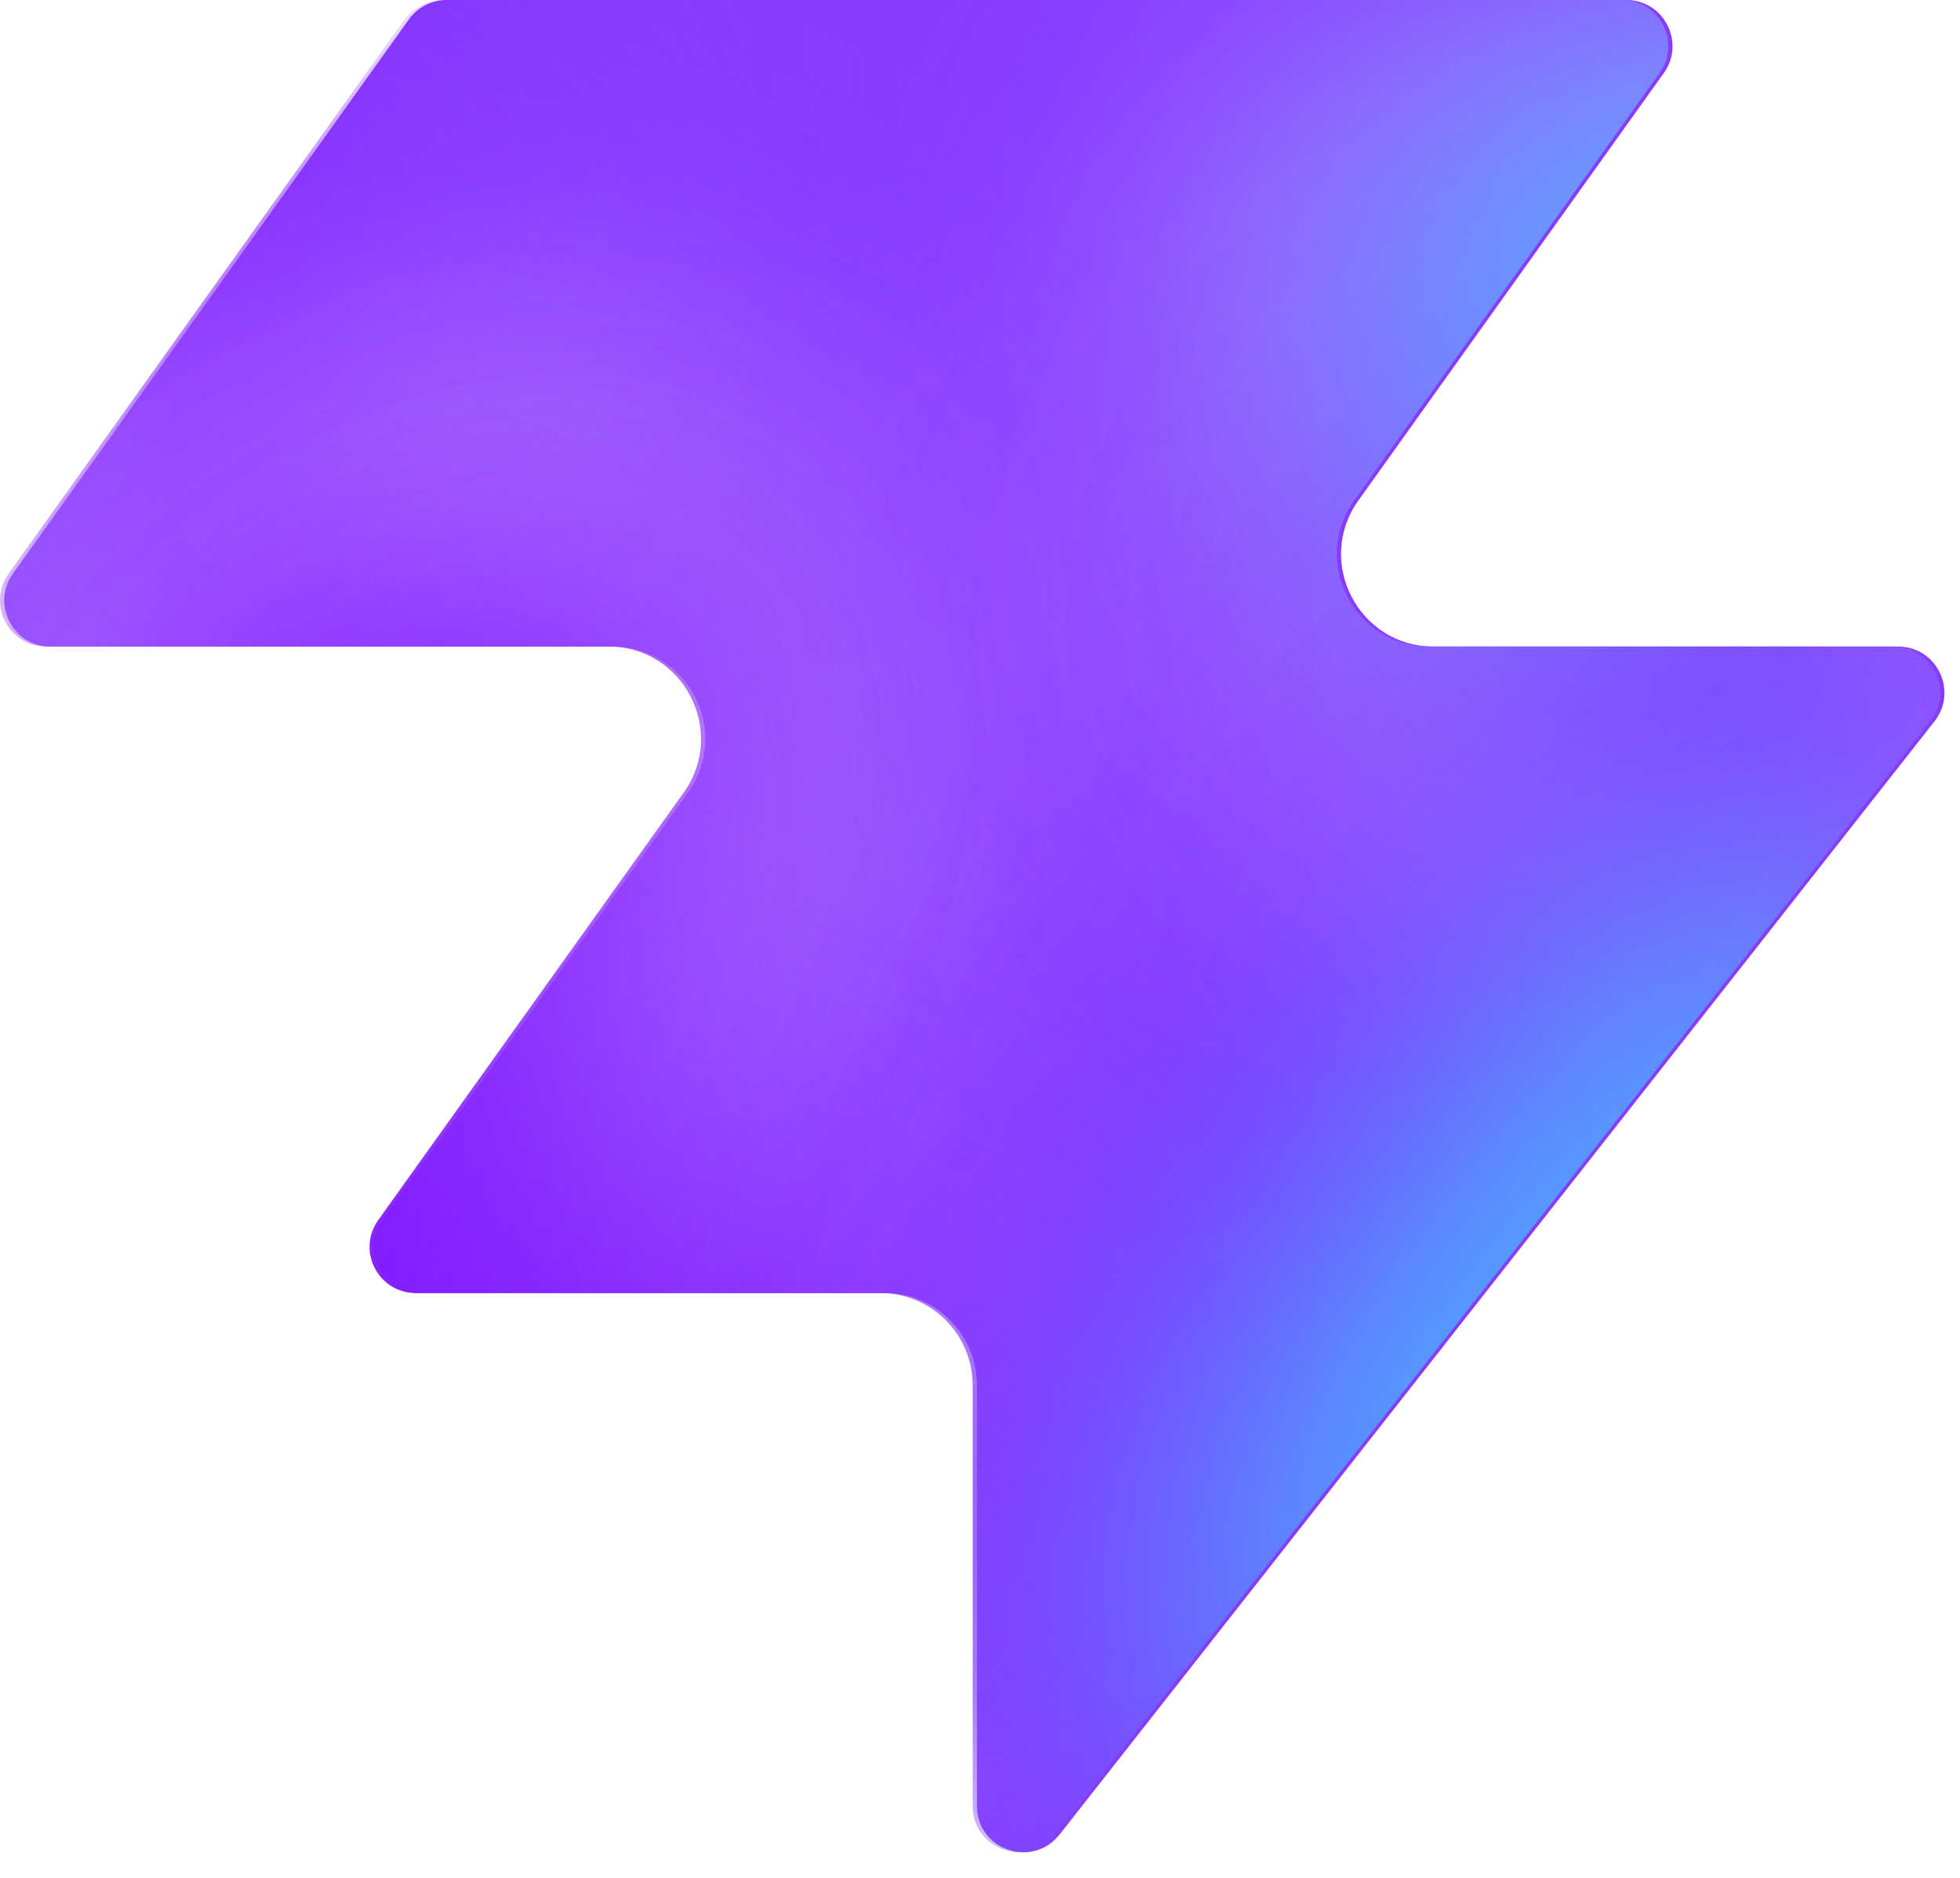
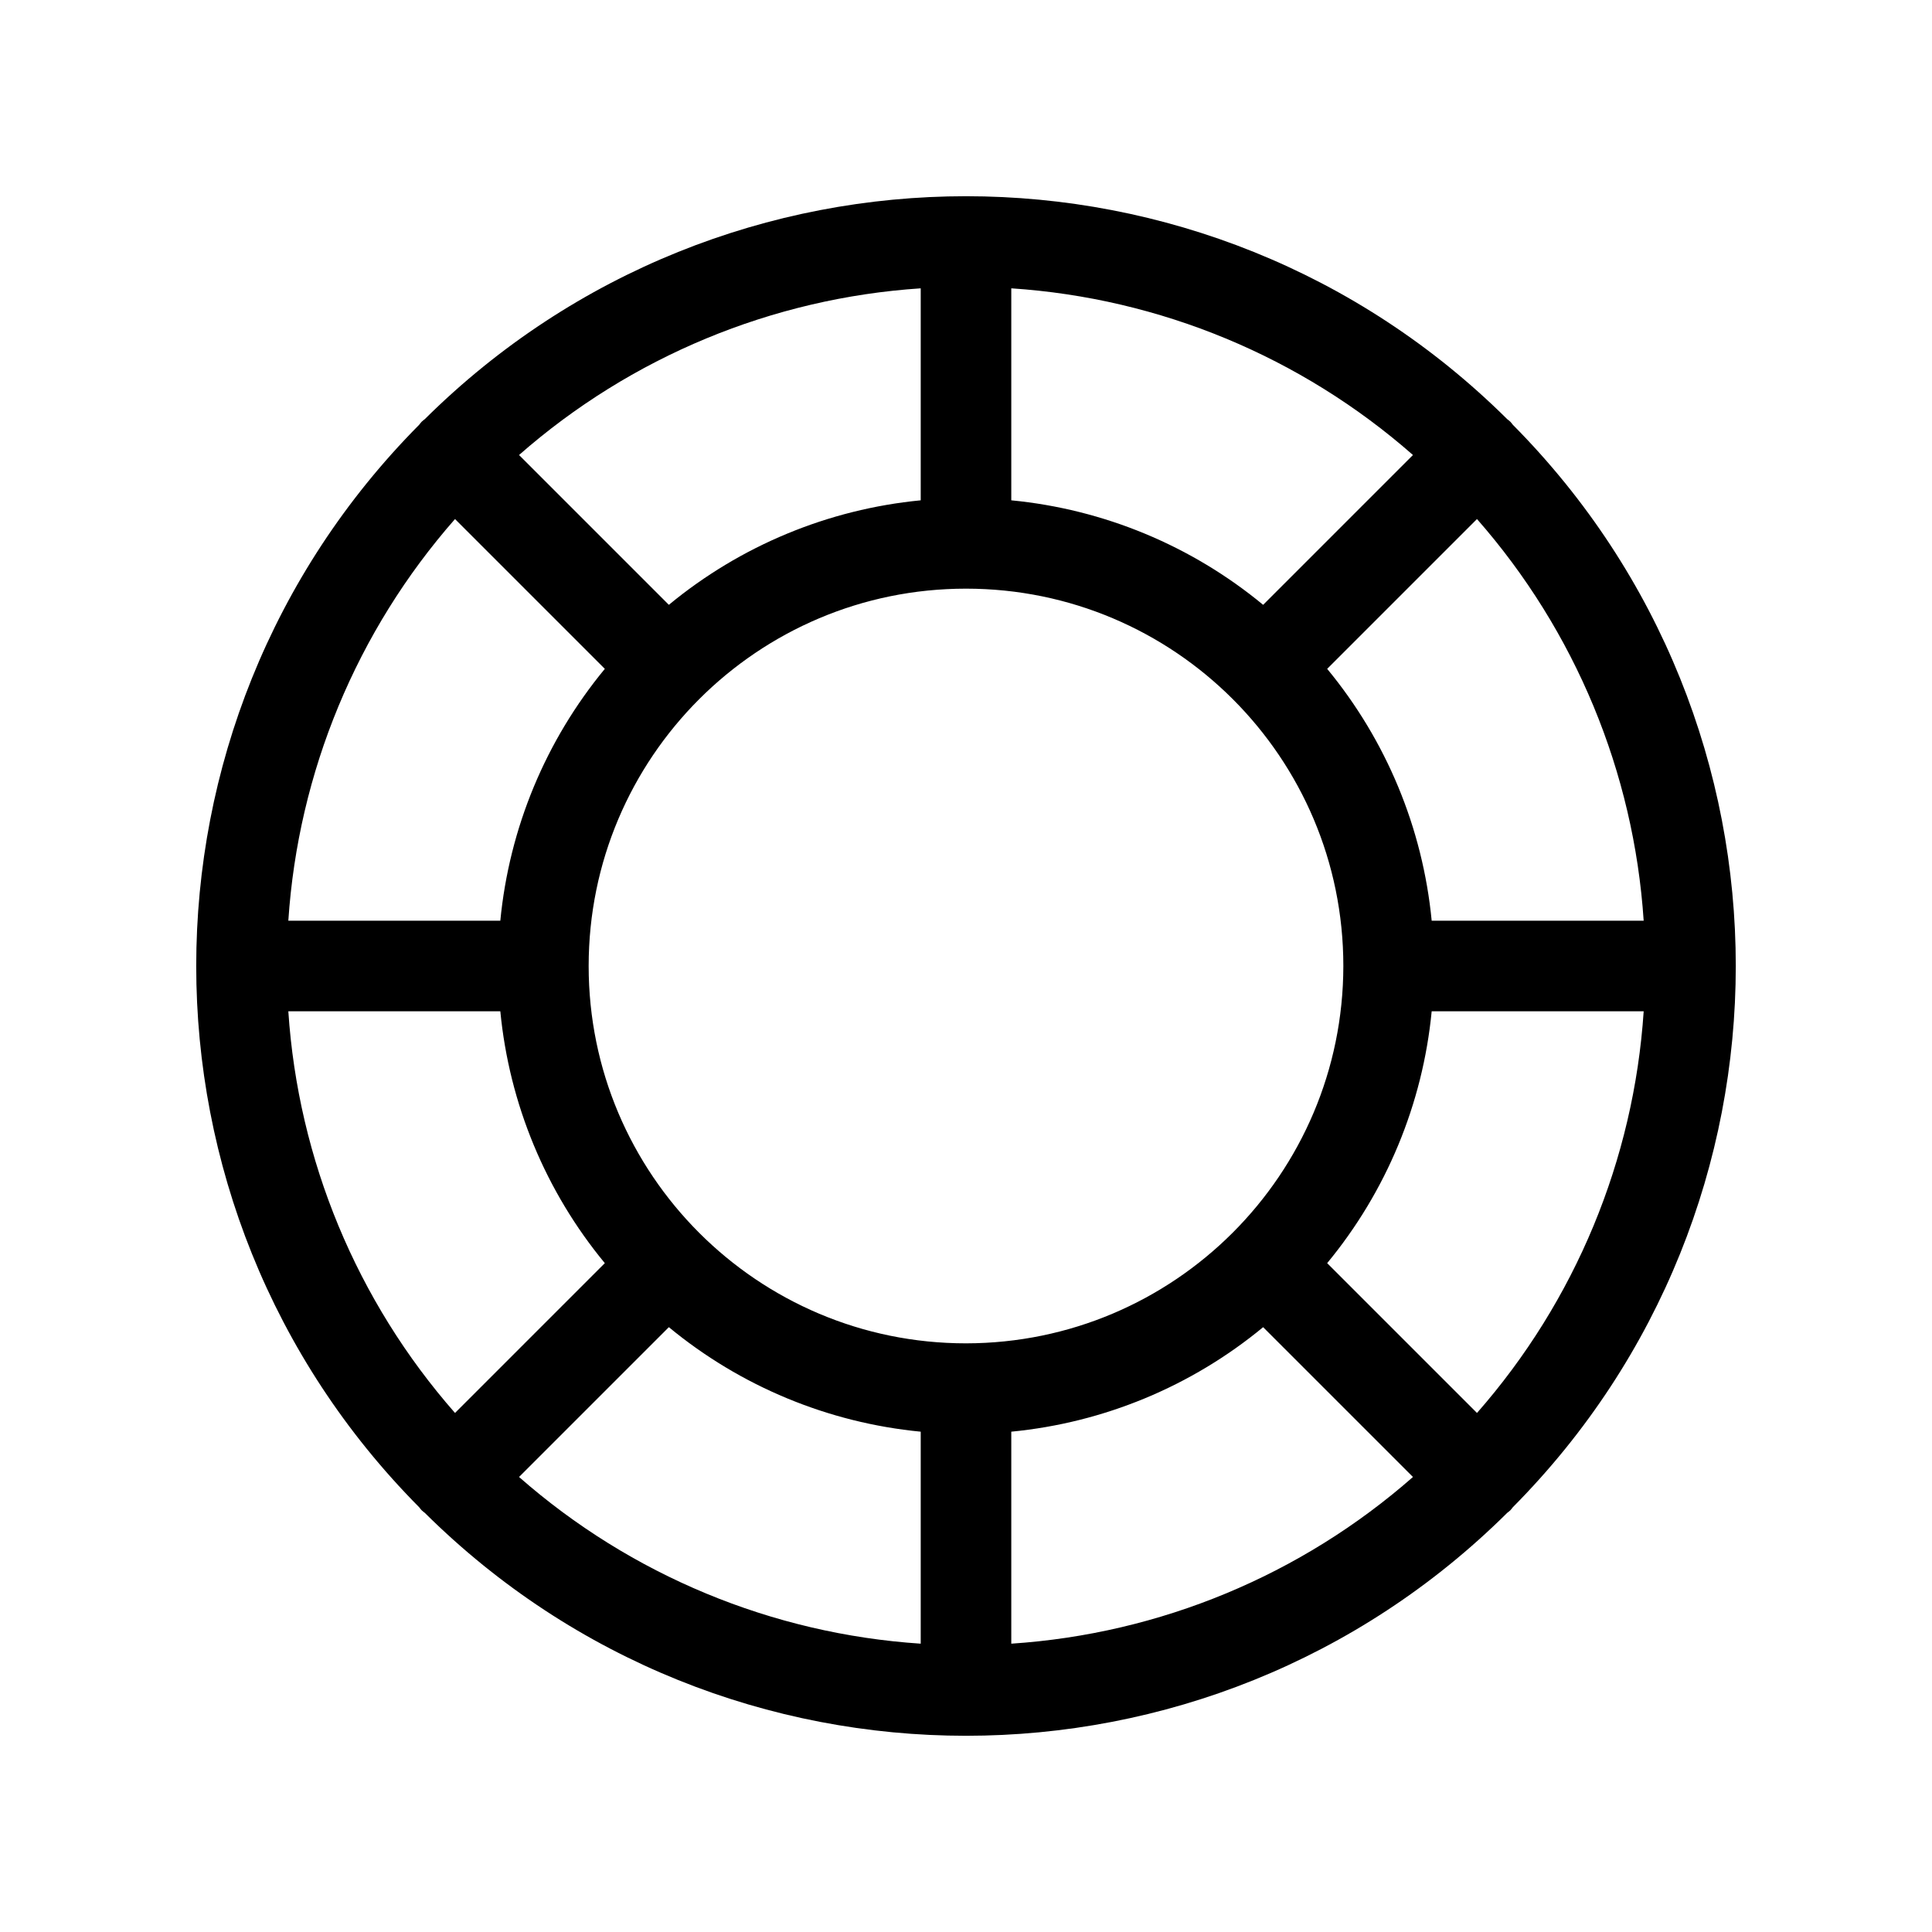
- <svg xmlns="http://www.w3.org/2000/svg" width="48" height="46" fill="none" viewBox="0 0 48 46">
-   <path fill="#863bff" d="M25.946 44.938c-.664.845-2.021.375-2.021-.698V33.937a2.26 2.26 0 0 0-2.262-2.262H10.287c-.92 0-1.456-1.04-.92-1.788l7.48-10.471c1.07-1.497 0-3.578-1.842-3.578H1.237c-.92 0-1.456-1.04-.92-1.788L10.013.474c.214-.297.556-.474.92-.474h28.894c.92 0 1.456 1.04.92 1.788l-7.48 10.471c-1.07 1.498 0 3.579 1.842 3.579h11.377c.943 0 1.473 1.088.89 1.83L25.947 44.94z" style="fill:#863bff;fill:color(display-p3 .525 .23 1);fill-opacity:1" />
-   <mask id="a" width="48" height="46" x="0" y="0" maskUnits="userSpaceOnUse" style="mask-type:alpha">
-     <path fill="#000" d="M25.842 44.938c-.664.844-2.021.375-2.021-.698V33.937a2.26 2.26 0 0 0-2.262-2.262H10.183c-.92 0-1.456-1.04-.92-1.788l7.48-10.471c1.07-1.498 0-3.579-1.842-3.579H1.133c-.92 0-1.456-1.04-.92-1.787L9.91.473c.214-.297.556-.474.92-.474h28.894c.92 0 1.456 1.04.92 1.788l-7.48 10.471c-1.07 1.498 0 3.578 1.842 3.578h11.377c.943 0 1.473 1.088.89 1.832L25.843 44.94z" style="fill:#000;fill-opacity:1" />
-   </mask>
-   <g mask="url(#a)">
-     <g filter="url(#b)">
-       <ellipse cx="5.508" cy="14.704" fill="#ede6ff" rx="5.508" ry="14.704" style="fill:#ede6ff;fill:color(display-p3 .927 .903 1);fill-opacity:1" transform="matrix(.00324 1 1 -.00324 -4.47 31.516)" />
-     </g>
-     <g filter="url(#c)">
-       <ellipse cx="10.399" cy="29.851" fill="#ede6ff" rx="10.399" ry="29.851" style="fill:#ede6ff;fill:color(display-p3 .927 .903 1);fill-opacity:1" transform="matrix(.00324 1 1 -.00324 -39.328 7.883)" />
-     </g>
-     <g filter="url(#d)">
-       <ellipse cx="5.508" cy="30.487" fill="#7e14ff" rx="5.508" ry="30.487" style="fill:#7e14ff;fill:color(display-p3 .492 .077 1);fill-opacity:1" transform="rotate(89.814 -25.913 -14.639)scale(1 -1)" />
-     </g>
-     <g filter="url(#e)">
-       <ellipse cx="5.508" cy="30.599" fill="#7e14ff" rx="5.508" ry="30.599" style="fill:#7e14ff;fill:color(display-p3 .492 .077 1);fill-opacity:1" transform="rotate(89.814 -32.644 -3.334)scale(1 -1)" />
-     </g>
-     <g filter="url(#f)">
-       <ellipse cx="5.508" cy="30.599" fill="#7e14ff" rx="5.508" ry="30.599" style="fill:#7e14ff;fill:color(display-p3 .492 .077 1);fill-opacity:1" transform="matrix(.00324 1 1 -.00324 -34.34 30.47)" />
-     </g>
-     <g filter="url(#g)">
-       <ellipse cx="14.072" cy="22.078" fill="#ede6ff" rx="14.072" ry="22.078" style="fill:#ede6ff;fill:color(display-p3 .927 .903 1);fill-opacity:1" transform="rotate(93.35 24.506 48.493)scale(-1 1)" />
-     </g>
-     <g filter="url(#h)">
-       <ellipse cx="3.47" cy="21.501" fill="#7e14ff" rx="3.47" ry="21.501" style="fill:#7e14ff;fill:color(display-p3 .492 .077 1);fill-opacity:1" transform="rotate(89.009 28.708 47.59)scale(-1 1)" />
-     </g>
-     <g filter="url(#i)">
-       <ellipse cx="3.47" cy="21.501" fill="#7e14ff" rx="3.47" ry="21.501" style="fill:#7e14ff;fill:color(display-p3 .492 .077 1);fill-opacity:1" transform="rotate(89.009 28.708 47.59)scale(-1 1)" />
-     </g>
-     <g filter="url(#j)">
-       <ellipse cx=".387" cy="8.972" fill="#7e14ff" rx="4.407" ry="29.108" style="fill:#7e14ff;fill:color(display-p3 .492 .077 1);fill-opacity:1" transform="rotate(39.51 .387 8.972)" />
-     </g>
-     <g filter="url(#k)">
-       <ellipse cx="47.523" cy="-6.092" fill="#7e14ff" rx="4.407" ry="29.108" style="fill:#7e14ff;fill:color(display-p3 .492 .077 1);fill-opacity:1" transform="rotate(37.892 47.523 -6.092)" />
-     </g>
-     <g filter="url(#l)">
-       <ellipse cx="41.412" cy="6.333" fill="#47bfff" rx="5.971" ry="9.665" style="fill:#47bfff;fill:color(display-p3 .28 .748 1);fill-opacity:1" transform="rotate(37.892 41.412 6.333)" />
-     </g>
-     <g filter="url(#m)">
-       <ellipse cx="-1.879" cy="38.332" fill="#7e14ff" rx="4.407" ry="29.108" style="fill:#7e14ff;fill:color(display-p3 .492 .077 1);fill-opacity:1" transform="rotate(37.892 -1.88 38.332)" />
-     </g>
-     <g filter="url(#n)">
-       <ellipse cx="-1.879" cy="38.332" fill="#7e14ff" rx="4.407" ry="29.108" style="fill:#7e14ff;fill:color(display-p3 .492 .077 1);fill-opacity:1" transform="rotate(37.892 -1.88 38.332)" />
-     </g>
-     <g filter="url(#o)">
-       <ellipse cx="35.651" cy="29.907" fill="#7e14ff" rx="4.407" ry="29.108" style="fill:#7e14ff;fill:color(display-p3 .492 .077 1);fill-opacity:1" transform="rotate(37.892 35.651 29.907)" />
-     </g>
-     <g filter="url(#p)">
-       <ellipse cx="38.418" cy="32.4" fill="#47bfff" rx="5.971" ry="15.297" style="fill:#47bfff;fill:color(display-p3 .28 .748 1);fill-opacity:1" transform="rotate(37.892 38.418 32.4)" />
-     </g>
-   </g>
-   <defs>
-     <filter id="b" width="60.045" height="41.654" x="-19.77" y="16.149" color-interpolation-filters="sRGB" filterUnits="userSpaceOnUse">
-       <feFlood flood-opacity="0" result="BackgroundImageFix" />
-       <feBlend in="SourceGraphic" in2="BackgroundImageFix" result="shape" />
-       <feGaussianBlur result="effect1_foregroundBlur_2002_17158" stdDeviation="7.659" />
-     </filter>
-     <filter id="c" width="90.34" height="51.437" x="-54.613" y="-7.533" color-interpolation-filters="sRGB" filterUnits="userSpaceOnUse">
-       <feFlood flood-opacity="0" result="BackgroundImageFix" />
-       <feBlend in="SourceGraphic" in2="BackgroundImageFix" result="shape" />
-       <feGaussianBlur result="effect1_foregroundBlur_2002_17158" stdDeviation="7.659" />
-     </filter>
-     <filter id="d" width="79.355" height="29.4" x="-49.64" y="2.03" color-interpolation-filters="sRGB" filterUnits="userSpaceOnUse">
-       <feFlood flood-opacity="0" result="BackgroundImageFix" />
-       <feBlend in="SourceGraphic" in2="BackgroundImageFix" result="shape" />
-       <feGaussianBlur result="effect1_foregroundBlur_2002_17158" stdDeviation="4.596" />
-     </filter>
-     <filter id="e" width="79.579" height="29.4" x="-45.045" y="20.029" color-interpolation-filters="sRGB" filterUnits="userSpaceOnUse">
-       <feFlood flood-opacity="0" result="BackgroundImageFix" />
-       <feBlend in="SourceGraphic" in2="BackgroundImageFix" result="shape" />
-       <feGaussianBlur result="effect1_foregroundBlur_2002_17158" stdDeviation="4.596" />
-     </filter>
-     <filter id="f" width="79.579" height="29.4" x="-43.513" y="21.178" color-interpolation-filters="sRGB" filterUnits="userSpaceOnUse">
-       <feFlood flood-opacity="0" result="BackgroundImageFix" />
-       <feBlend in="SourceGraphic" in2="BackgroundImageFix" result="shape" />
-       <feGaussianBlur result="effect1_foregroundBlur_2002_17158" stdDeviation="4.596" />
-     </filter>
-     <filter id="g" width="74.749" height="58.852" x="15.756" y="-17.901" color-interpolation-filters="sRGB" filterUnits="userSpaceOnUse">
-       <feFlood flood-opacity="0" result="BackgroundImageFix" />
-       <feBlend in="SourceGraphic" in2="BackgroundImageFix" result="shape" />
-       <feGaussianBlur result="effect1_foregroundBlur_2002_17158" stdDeviation="7.659" />
-     </filter>
-     <filter id="h" width="61.377" height="25.362" x="23.548" y="2.284" color-interpolation-filters="sRGB" filterUnits="userSpaceOnUse">
-       <feFlood flood-opacity="0" result="BackgroundImageFix" />
-       <feBlend in="SourceGraphic" in2="BackgroundImageFix" result="shape" />
-       <feGaussianBlur result="effect1_foregroundBlur_2002_17158" stdDeviation="4.596" />
-     </filter>
-     <filter id="i" width="61.377" height="25.362" x="23.548" y="2.284" color-interpolation-filters="sRGB" filterUnits="userSpaceOnUse">
-       <feFlood flood-opacity="0" result="BackgroundImageFix" />
-       <feBlend in="SourceGraphic" in2="BackgroundImageFix" result="shape" />
-       <feGaussianBlur result="effect1_foregroundBlur_2002_17158" stdDeviation="4.596" />
-     </filter>
-     <filter id="j" width="56.045" height="63.649" x="-27.636" y="-22.853" color-interpolation-filters="sRGB" filterUnits="userSpaceOnUse">
-       <feFlood flood-opacity="0" result="BackgroundImageFix" />
-       <feBlend in="SourceGraphic" in2="BackgroundImageFix" result="shape" />
-       <feGaussianBlur result="effect1_foregroundBlur_2002_17158" stdDeviation="4.596" />
-     </filter>
-     <filter id="k" width="54.814" height="64.646" x="20.116" y="-38.415" color-interpolation-filters="sRGB" filterUnits="userSpaceOnUse">
-       <feFlood flood-opacity="0" result="BackgroundImageFix" />
-       <feBlend in="SourceGraphic" in2="BackgroundImageFix" result="shape" />
-       <feGaussianBlur result="effect1_foregroundBlur_2002_17158" stdDeviation="4.596" />
-     </filter>
-     <filter id="l" width="33.541" height="35.313" x="24.641" y="-11.323" color-interpolation-filters="sRGB" filterUnits="userSpaceOnUse">
-       <feFlood flood-opacity="0" result="BackgroundImageFix" />
-       <feBlend in="SourceGraphic" in2="BackgroundImageFix" result="shape" />
-       <feGaussianBlur result="effect1_foregroundBlur_2002_17158" stdDeviation="4.596" />
-     </filter>
-     <filter id="m" width="54.814" height="64.646" x="-29.286" y="6.009" color-interpolation-filters="sRGB" filterUnits="userSpaceOnUse">
-       <feFlood flood-opacity="0" result="BackgroundImageFix" />
-       <feBlend in="SourceGraphic" in2="BackgroundImageFix" result="shape" />
-       <feGaussianBlur result="effect1_foregroundBlur_2002_17158" stdDeviation="4.596" />
-     </filter>
-     <filter id="n" width="54.814" height="64.646" x="-29.286" y="6.009" color-interpolation-filters="sRGB" filterUnits="userSpaceOnUse">
-       <feFlood flood-opacity="0" result="BackgroundImageFix" />
-       <feBlend in="SourceGraphic" in2="BackgroundImageFix" result="shape" />
-       <feGaussianBlur result="effect1_foregroundBlur_2002_17158" stdDeviation="4.596" />
-     </filter>
-     <filter id="o" width="54.814" height="64.646" x="8.244" y="-2.416" color-interpolation-filters="sRGB" filterUnits="userSpaceOnUse">
-       <feFlood flood-opacity="0" result="BackgroundImageFix" />
-       <feBlend in="SourceGraphic" in2="BackgroundImageFix" result="shape" />
-       <feGaussianBlur result="effect1_foregroundBlur_2002_17158" stdDeviation="4.596" />
-     </filter>
-     <filter id="p" width="39.409" height="43.623" x="18.713" y="10.588" color-interpolation-filters="sRGB" filterUnits="userSpaceOnUse">
-       <feFlood flood-opacity="0" result="BackgroundImageFix" />
-       <feBlend in="SourceGraphic" in2="BackgroundImageFix" result="shape" />
-       <feGaussianBlur result="effect1_foregroundBlur_2002_17158" stdDeviation="4.596" />
-     </filter>
-   </defs>
+ <svg xmlns="http://www.w3.org/2000/svg" id="Flat" viewBox="0 0 256 256" width="256" height="256">
+   <path d="M200.457,199.717a101.819,101.819,0,0,0,0-143.433c-.113-.135-.206-.281-.333-.407-.127-.127-.273-.22-.408-.334a101.818,101.818,0,0,0-143.432,0c-.135.113-.281.207-.408.334-.127.127-.22.273-.333.407a101.819,101.819,0,0,0,0,143.433c.113.135.206.281.333.407.127.127.273.22.408.333a101.819,101.819,0,0,0,143.433,0c.135-.113.281-.206.408-.333C200.251,199.997,200.344,199.851,200.457,199.717ZM38.205,134H66.295a61.72,61.72,0,0,0,13.847,33.373L60.291,187.224A89.629,89.629,0,0,1,38.205,134ZM60.291,68.776,80.143,88.627A61.72,61.72,0,0,0,66.295,122H38.205A89.629,89.629,0,0,1,60.291,68.776ZM217.795,122H189.705a61.72,61.72,0,0,0-13.847-33.373L195.708,68.776A89.629,89.629,0,0,1,217.795,122ZM128,178a50,50,0,1,1,50-50A50.056,50.056,0,0,1,128,178Zm39.373-97.857A61.722,61.722,0,0,0,134,66.295V38.205A89.628,89.628,0,0,1,187.224,60.291ZM122,66.295A61.722,61.722,0,0,0,88.627,80.143L68.776,60.291A89.628,89.628,0,0,1,122,38.205Zm-33.373,109.562A61.722,61.722,0,0,0,122,189.705v28.091A89.628,89.628,0,0,1,68.776,195.708ZM134,189.705a61.722,61.722,0,0,0,33.373-13.847l19.851,19.851A89.628,89.628,0,0,1,134,217.795Zm41.857-22.332A61.72,61.72,0,0,0,189.705,134h28.091a89.629,89.629,0,0,1-22.087,53.224Z" />
</svg>
